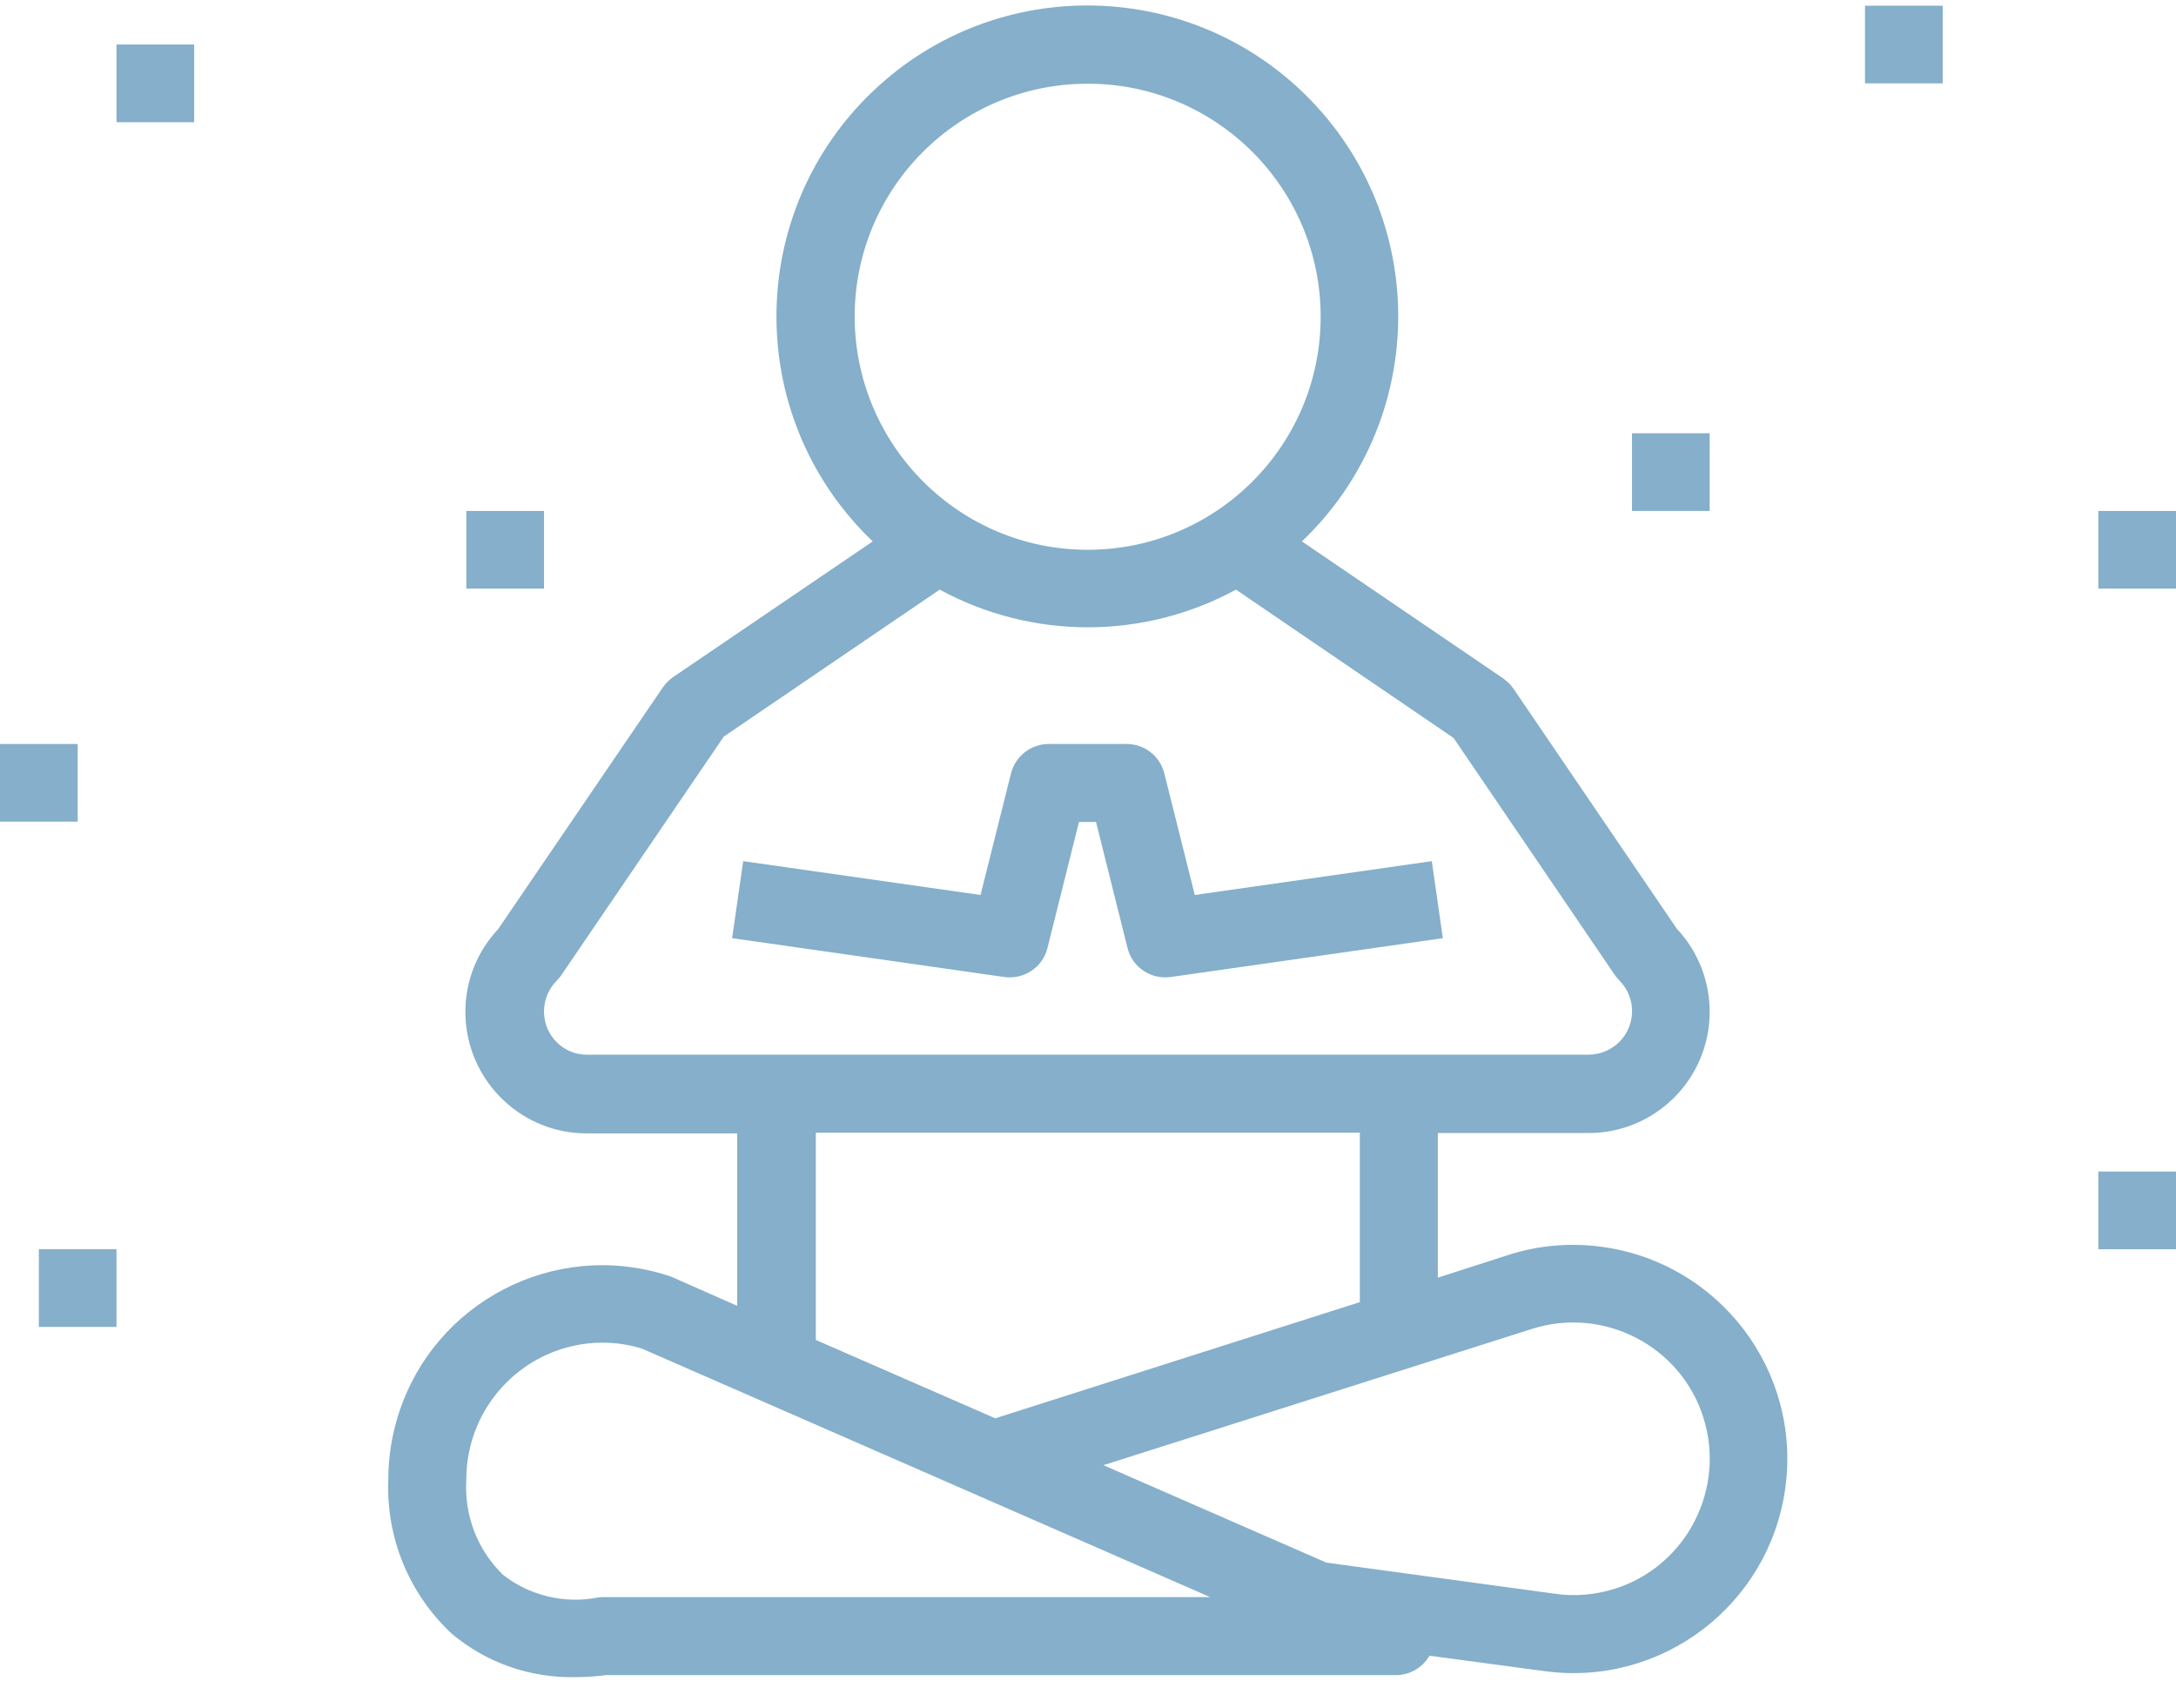
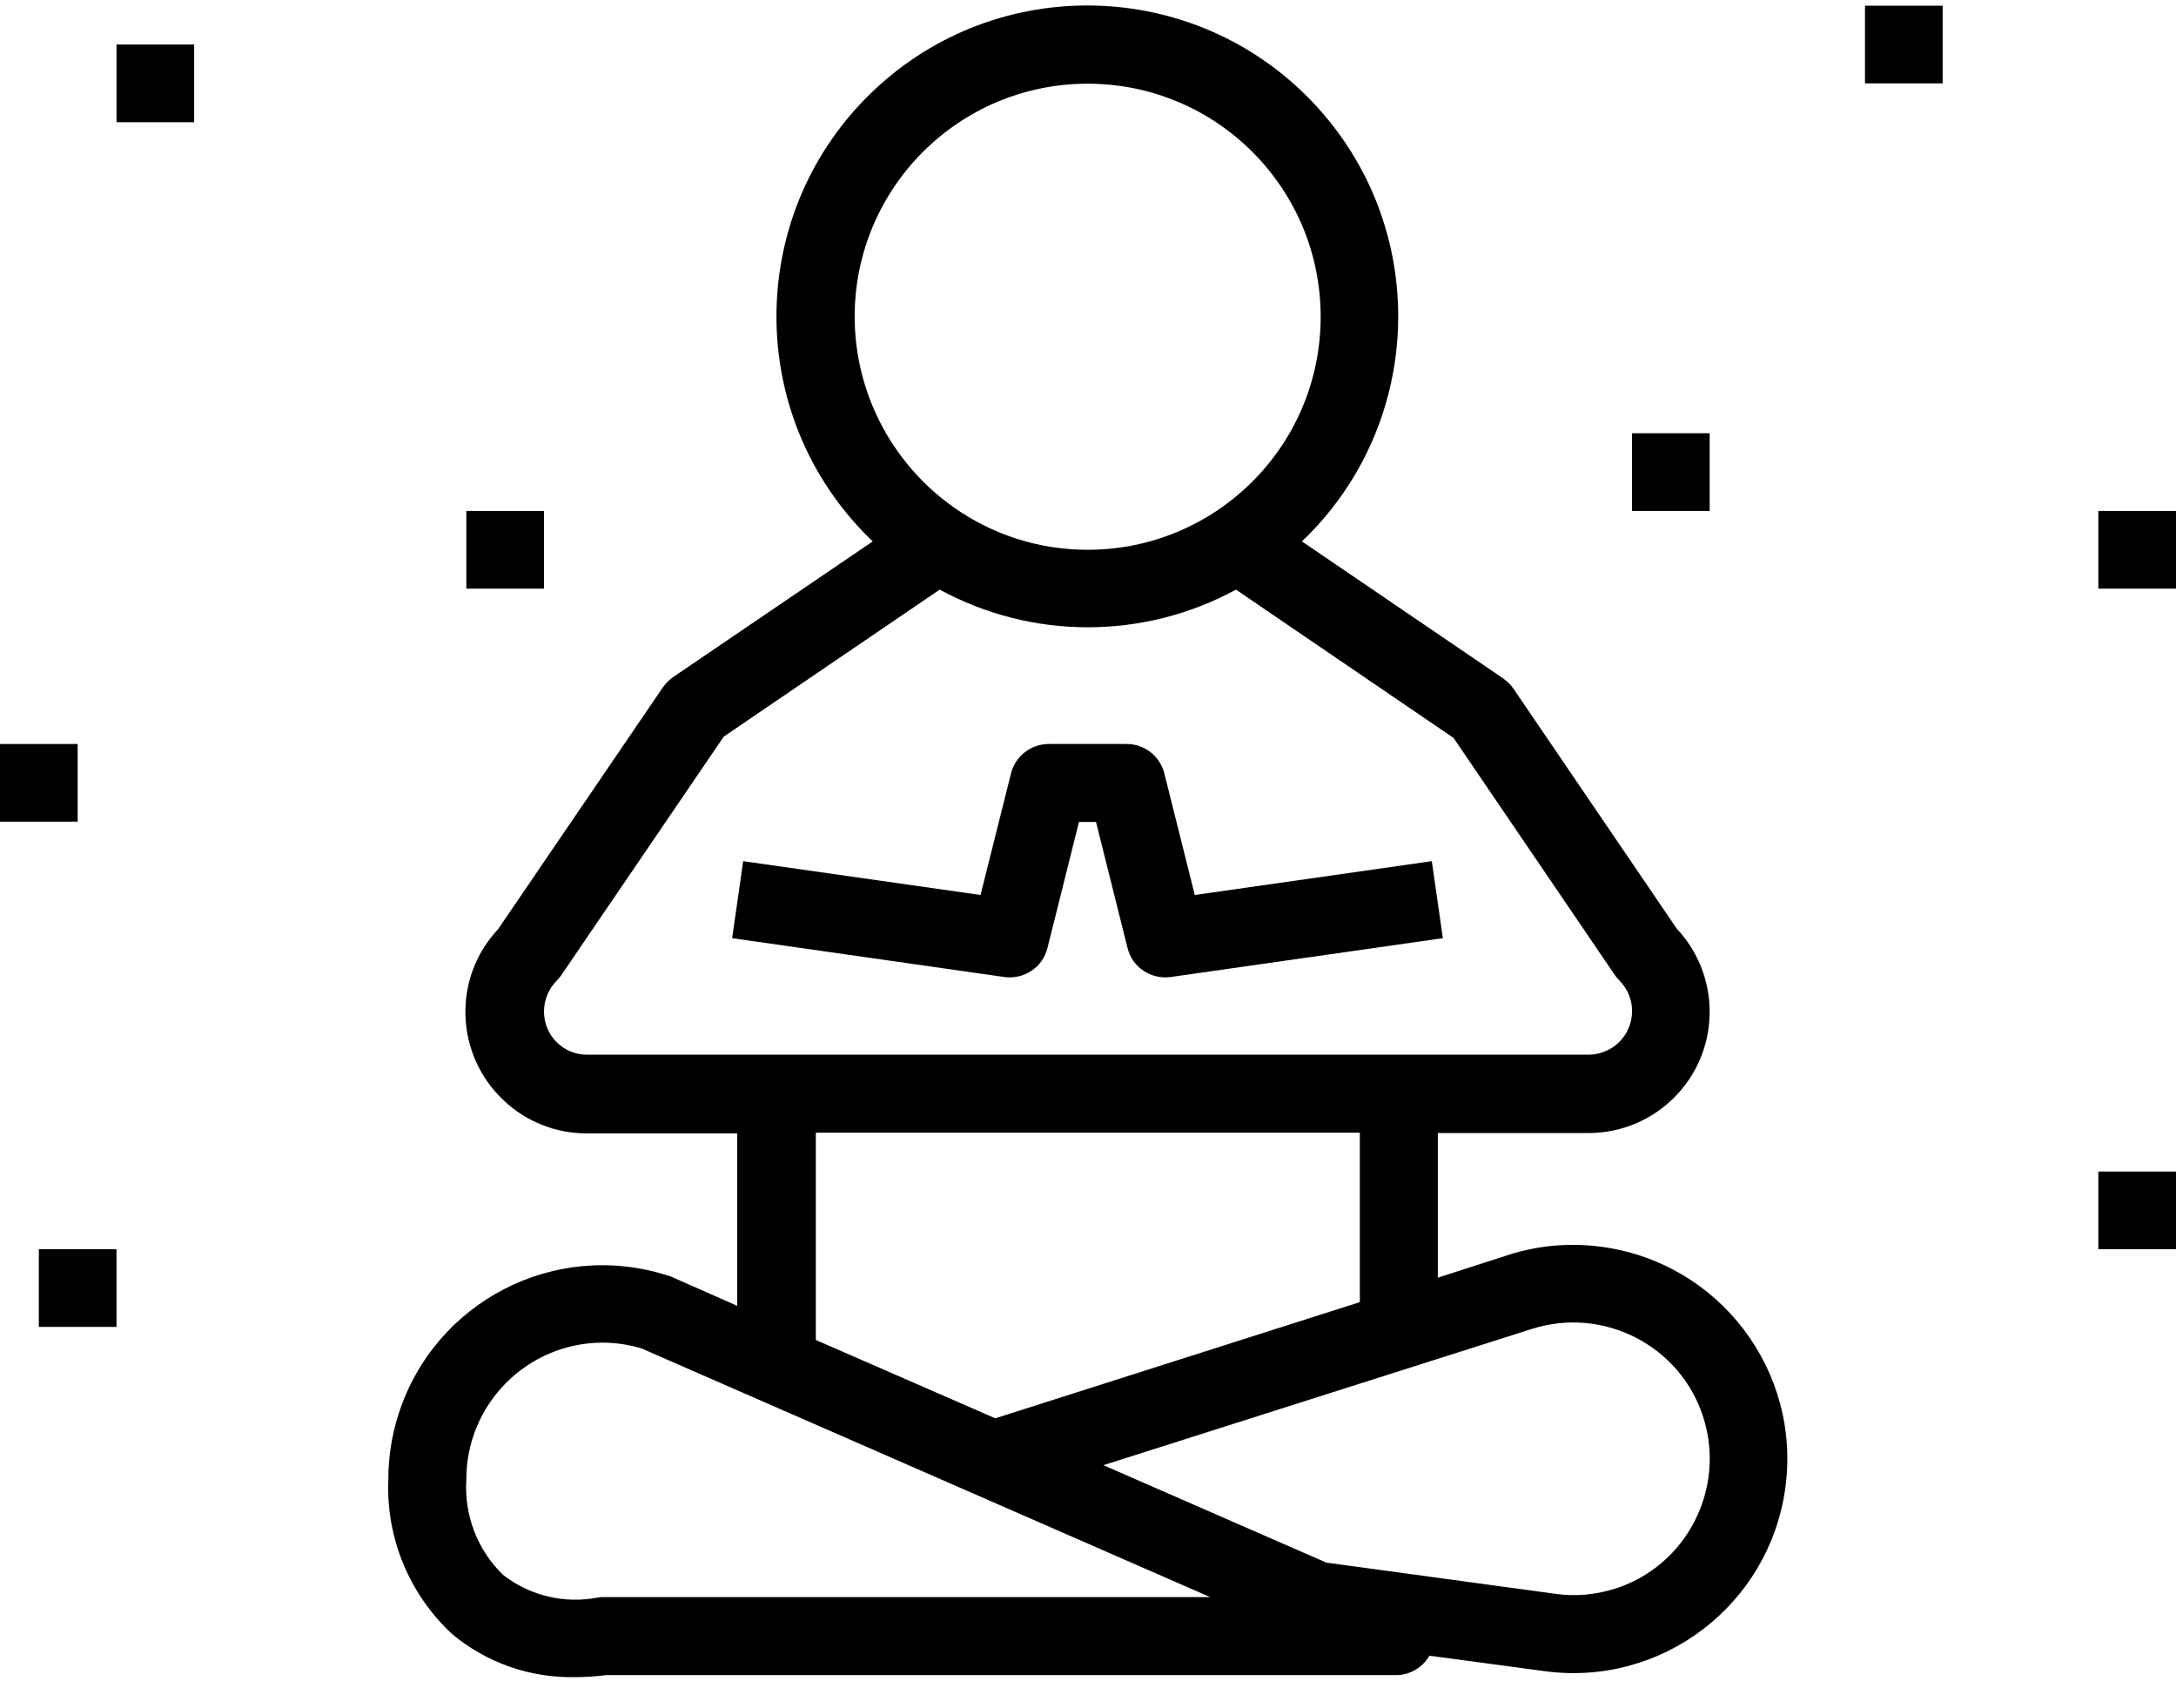
<svg xmlns="http://www.w3.org/2000/svg" width="65" height="51" viewBox="0 0 65 51" fill="none">
  <g id="meditate">
-     <path d="M20.05 38.13C20.01 38.11 19.97 38.1 19.93 38.09C16.56 37.02 12.97 38.88 11.9 42.25C11.7 42.88 11.6 43.53 11.6 44.19C11.53 45.93 12.22 47.6 13.49 48.79C14.52 49.66 15.84 50.12 17.19 50.09C17.49 50.09 17.8 50.07 18.1 50.03H41.7C42.11 50.03 42.49 49.81 42.7 49.45L46.13 49.91C49.63 50.39 52.85 47.94 53.33 44.44C53.81 40.94 51.36 37.72 47.86 37.24C46.92 37.11 45.96 37.19 45.06 37.48L42.95 38.16V33.84H47.45C49.45 33.84 51.07 32.22 51.07 30.22C51.07 29.3 50.72 28.41 50.09 27.74L45.21 20.57C45.13 20.45 45.02 20.35 44.9 20.26L38.89 16.17C42.6 12.63 42.74 6.75 39.2 3.04C35.66 -0.67 29.78 -0.81 26.07 2.73C22.36 6.27 22.22 12.15 25.76 15.86C25.86 15.97 25.97 16.07 26.07 16.17L20.11 20.22C19.99 20.3 19.89 20.41 19.8 20.53L14.88 27.75C13.51 29.21 13.59 31.5 15.05 32.87C15.72 33.5 16.6 33.85 17.52 33.85H22.02V39L20.05 38.13ZM18.03 47.7C17.98 47.7 17.93 47.7 17.87 47.71C16.87 47.91 15.82 47.66 15.02 47.03C14.26 46.29 13.86 45.25 13.93 44.18C13.93 41.93 15.75 40.11 17.99 40.1C18.39 40.1 18.8 40.16 19.18 40.28L36.15 47.7H18.03ZM45.76 39.69C47.9 39.01 50.2 40.19 50.88 42.33C51.56 44.47 50.38 46.77 48.24 47.45C47.66 47.63 47.05 47.69 46.45 47.6L39.62 46.67L32.96 43.76L45.76 39.69ZM25.53 9.46C25.53 5.61 28.65 2.5 32.49 2.5C36.34 2.5 39.45 5.62 39.45 9.46C39.45 13.31 36.33 16.42 32.49 16.42C28.65 16.42 25.54 13.3 25.53 9.46ZM16.25 30.21C16.25 29.86 16.39 29.53 16.63 29.29C16.68 29.24 16.73 29.18 16.77 29.12L21.62 22L28.07 17.61C30.83 19.11 34.16 19.11 36.92 17.61L43.42 22.04L48.23 29.11C48.27 29.17 48.32 29.23 48.37 29.28C48.88 29.79 48.88 30.61 48.37 31.12C48.13 31.36 47.79 31.5 47.45 31.5H17.55C16.83 31.51 16.25 30.93 16.25 30.21ZM24.37 33.83H40.62V38.89L29.73 42.36L24.37 40.02V33.83V33.83Z" fill="#85AFCA" />
-     <path d="M35.69 26.73L34.78 23.1C34.65 22.58 34.19 22.22 33.65 22.22H31.33C30.8 22.22 30.33 22.58 30.2 23.1L29.29 26.73L22.2 25.72L21.87 28.02L30 29.18C30.59 29.26 31.15 28.89 31.29 28.31L32.23 24.55H32.74L33.68 28.31C33.82 28.89 34.38 29.26 34.97 29.18L43.1 28.02L42.77 25.72L35.69 26.73Z" fill="#85AFCA" />
-     <path d="M5.8 1.33H3.48V3.65H5.8V1.33Z" fill="#85AFCA" />
-     <path d="M58.03 0.17H55.71V2.49H58.03V0.17Z" fill="#85AFCA" />
-     <path d="M65 15.26H62.68V17.58H65V15.26Z" fill="#85AFCA" />
-     <path d="M16.25 15.26H13.93V17.58H16.25V15.26Z" fill="#85AFCA" />
-     <path d="M2.32 22.22H0V24.54H2.32V22.22Z" fill="#85AFCA" />
-     <path d="M51.07 12.94H48.75V15.26H51.07V12.94Z" fill="#85AFCA" />
-     <path d="M65 34.99H62.68V37.31H65V34.99Z" fill="#85AFCA" />
-     <path d="M3.48 37.31H1.16V39.63H3.48V37.31Z" fill="#85AFCA" />
+     <path d="M20.05 38.13C20.01 38.11 19.97 38.1 19.93 38.09C16.56 37.02 12.97 38.88 11.9 42.25C11.7 42.88 11.6 43.53 11.6 44.19C11.53 45.93 12.22 47.6 13.49 48.79C14.52 49.66 15.84 50.12 17.19 50.09C17.49 50.09 17.8 50.07 18.1 50.03H41.7C42.11 50.03 42.49 49.81 42.7 49.45L46.13 49.91C49.63 50.39 52.85 47.94 53.33 44.44C53.81 40.94 51.36 37.72 47.86 37.24C46.92 37.11 45.96 37.19 45.06 37.48L42.95 38.16V33.84H47.45C49.45 33.84 51.07 32.22 51.07 30.22C51.07 29.3 50.72 28.41 50.09 27.74L45.21 20.57C45.13 20.45 45.02 20.35 44.9 20.26L38.89 16.17C42.6 12.63 42.74 6.75 39.2 3.04C35.66 -0.67 29.78 -0.81 26.07 2.73C22.36 6.27 22.22 12.15 25.76 15.86C25.86 15.97 25.97 16.07 26.07 16.17L20.11 20.22C19.99 20.3 19.89 20.41 19.8 20.53L14.88 27.75C13.51 29.21 13.59 31.5 15.05 32.87C15.72 33.5 16.6 33.85 17.52 33.85H22.02V39L20.05 38.13ZM18.03 47.7C17.98 47.7 17.93 47.7 17.87 47.71C16.87 47.91 15.82 47.66 15.02 47.03C14.26 46.29 13.86 45.25 13.93 44.18C13.93 41.93 15.75 40.11 17.99 40.1C18.39 40.1 18.8 40.16 19.18 40.28L36.15 47.7H18.03ZM45.76 39.69C47.9 39.01 50.2 40.19 50.88 42.33C51.56 44.47 50.38 46.77 48.24 47.45C47.66 47.63 47.05 47.69 46.45 47.6L39.62 46.67L32.96 43.76L45.76 39.69ZM25.53 9.46C25.53 5.61 28.65 2.5 32.49 2.5C36.34 2.5 39.45 5.62 39.45 9.46C39.45 13.31 36.33 16.42 32.49 16.42C28.65 16.42 25.54 13.3 25.53 9.46ZM16.25 30.21C16.25 29.86 16.39 29.53 16.63 29.29C16.68 29.24 16.73 29.18 16.77 29.12L21.62 22L28.07 17.61C30.83 19.11 34.16 19.11 36.92 17.61L43.42 22.04L48.23 29.11C48.27 29.17 48.32 29.23 48.37 29.28C48.88 29.79 48.88 30.61 48.37 31.12C48.13 31.36 47.79 31.5 47.45 31.5H17.55C16.83 31.51 16.25 30.93 16.25 30.21ZM24.37 33.83H40.62V38.89L29.73 42.36L24.37 40.02V33.83V33.83Z" fill="currentColor" />
+     <path d="M35.69 26.73L34.78 23.1C34.65 22.58 34.19 22.22 33.65 22.22H31.33C30.8 22.22 30.33 22.58 30.2 23.1L29.29 26.73L22.2 25.72L21.87 28.02L30 29.18C30.59 29.26 31.15 28.89 31.29 28.31L32.23 24.55H32.74L33.68 28.31C33.82 28.89 34.38 29.26 34.97 29.18L43.1 28.02L42.77 25.72L35.69 26.73Z" fill="currentColor" />
+     <path d="M5.8 1.33H3.48V3.65H5.8V1.33Z" fill="currentColor" />
+     <path d="M58.03 0.17H55.71V2.49H58.03V0.17Z" fill="currentColor" />
+     <path d="M65 15.26H62.68V17.58H65V15.26Z" fill="currentColor" />
+     <path d="M16.25 15.26H13.93V17.58H16.25V15.26Z" fill="currentColor" />
+     <path d="M2.32 22.22H0V24.54H2.32V22.22Z" fill="currentColor" />
+     <path d="M51.07 12.94H48.75V15.26H51.07V12.94Z" fill="currentColor" />
+     <path d="M65 34.99H62.68V37.31H65V34.99Z" fill="currentColor" />
+     <path d="M3.48 37.31H1.16V39.63H3.48V37.31Z" fill="currentColor" />
  </g>
</svg>
